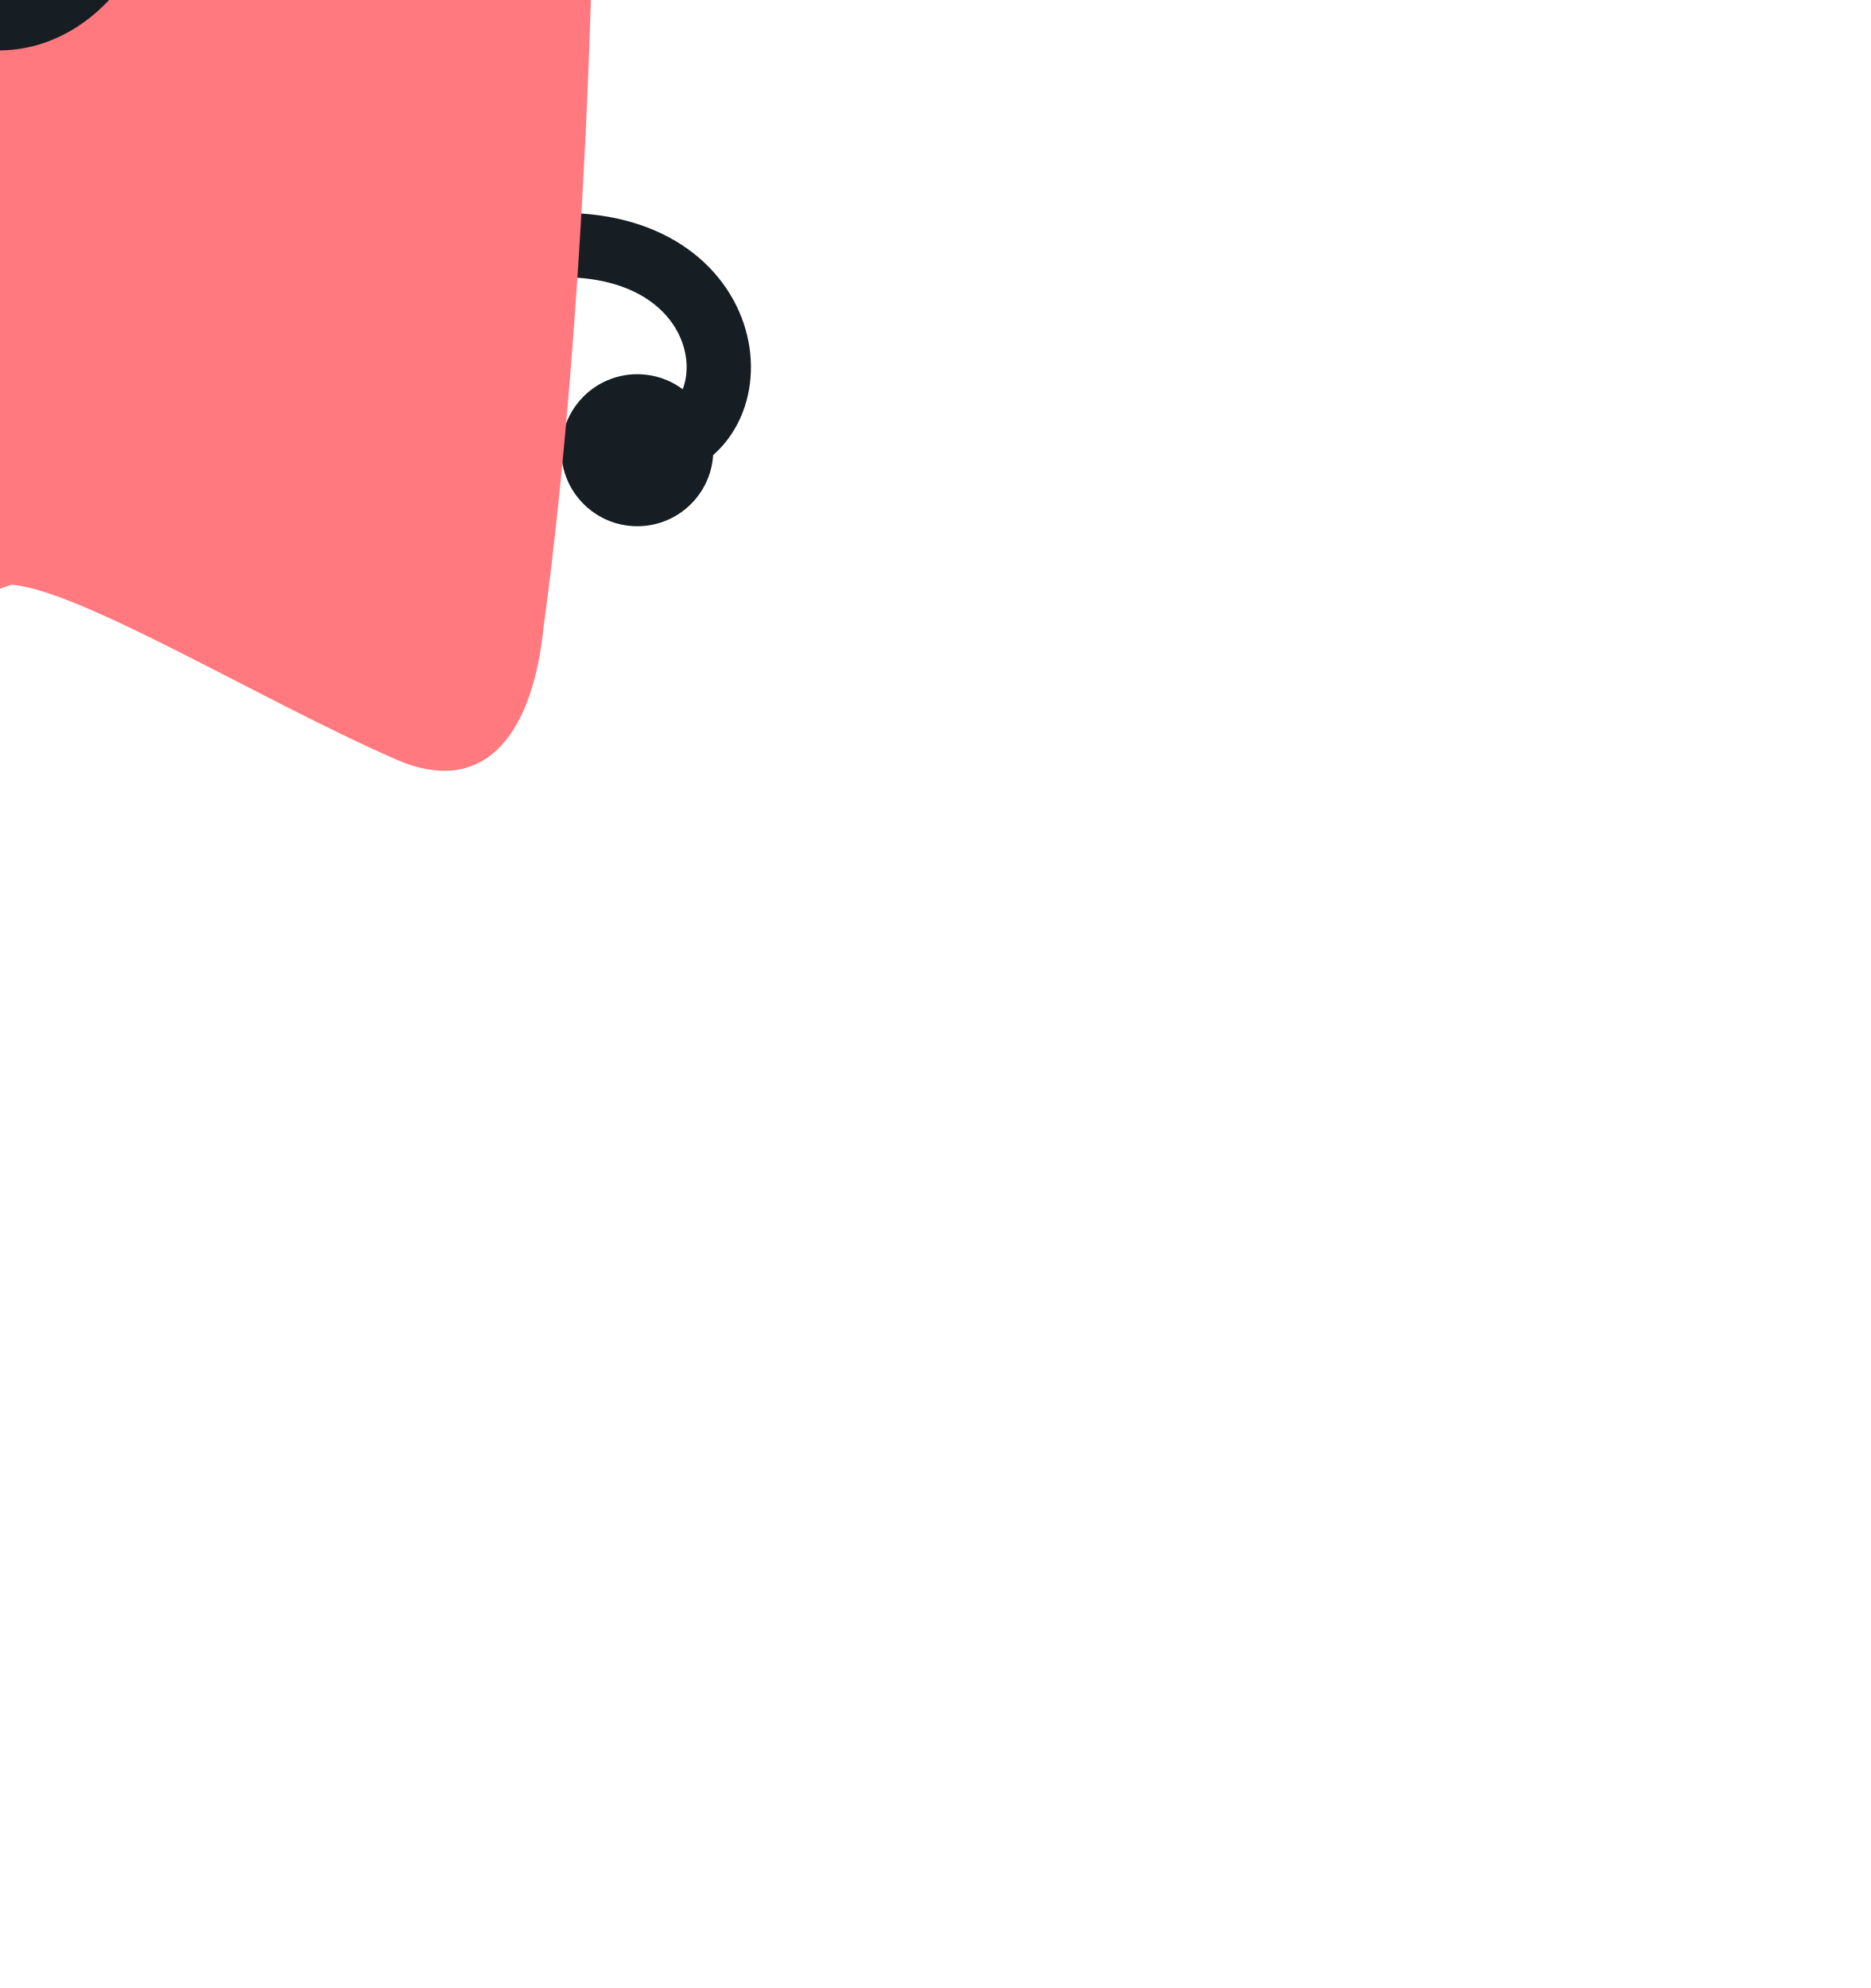
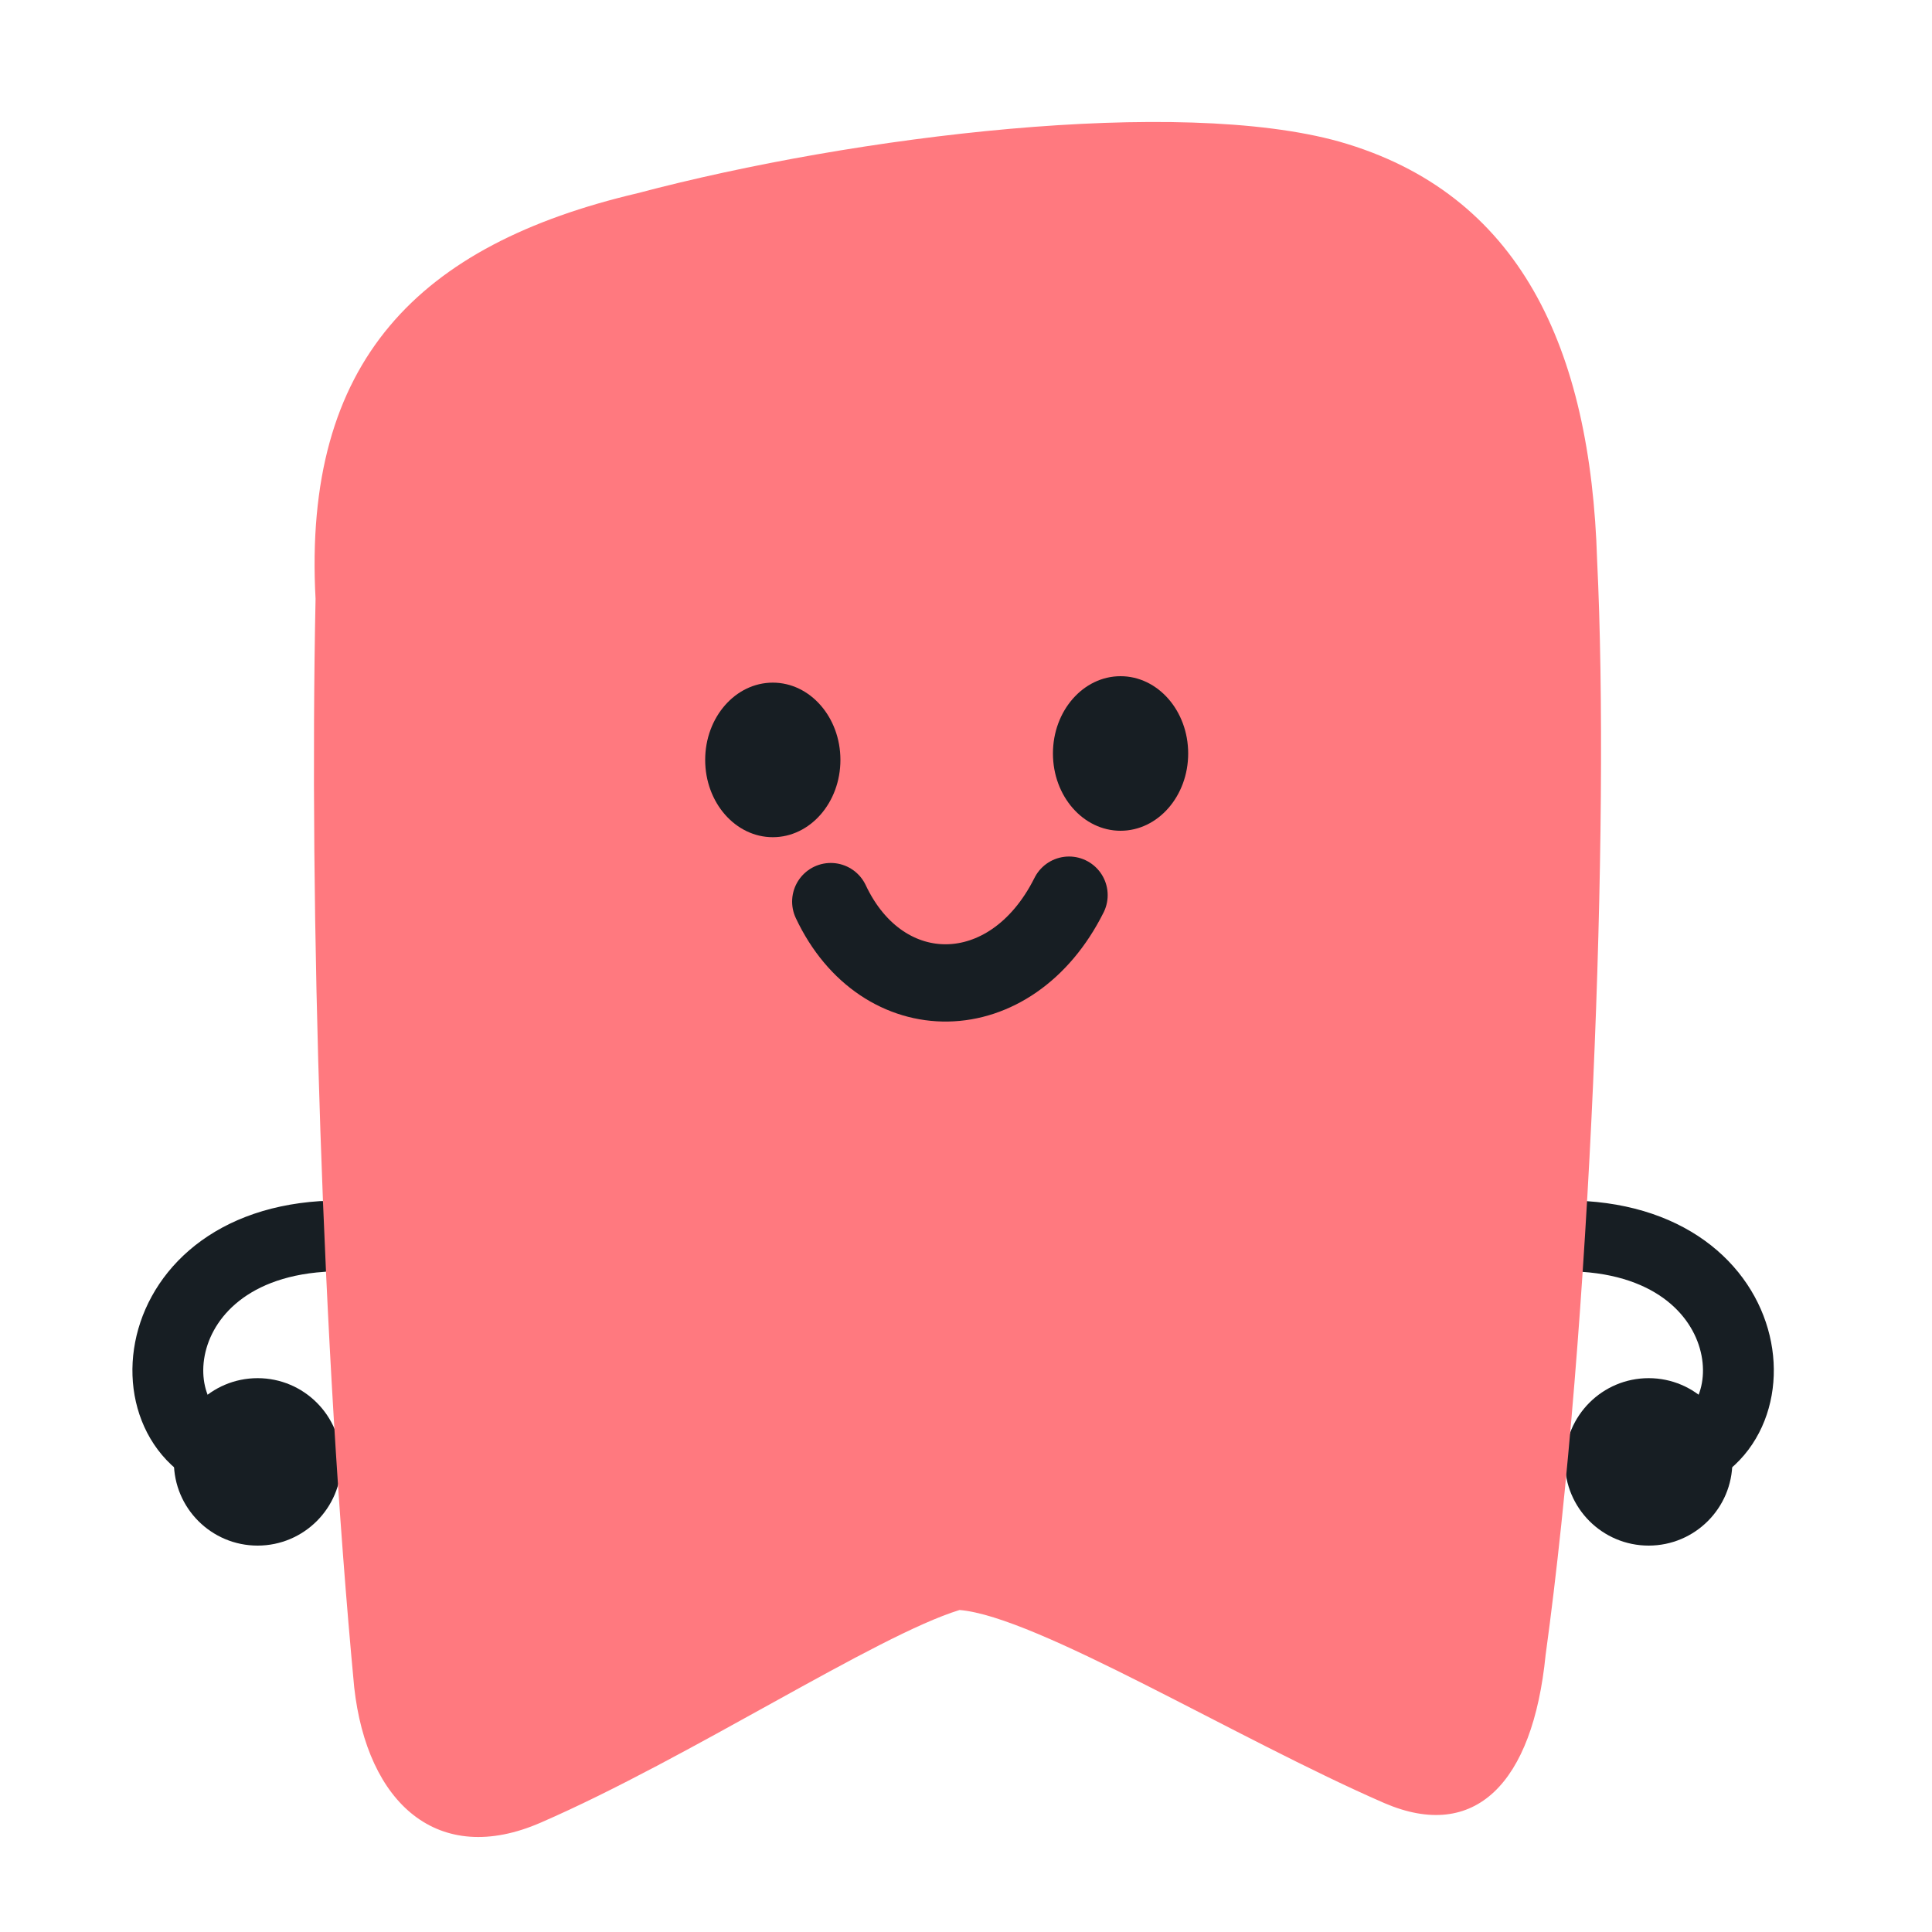
- <svg xmlns="http://www.w3.org/2000/svg" viewBox="0 0 320 340" fill="none">
-   <g transform="translate(-237 -240) rotate(0.0)" opacity="1">
+ <svg xmlns="http://www.w3.org/2000/svg" viewBox="90 90 300 300" fill="none" preserveAspectRatio="xMidYMid meet">
+   <g transform="translate(0 0) rotate(0.0)" opacity="1">
    <g transform="translate(336 282) rotate(0.0)" opacity="1">
      <g transform="translate(0 0) rotate(0.0)" opacity="1">
        <path stroke="#171E23" stroke-width="11" stroke-linecap="round" stroke-linejoin="round" d="M 0 0 C 30.0 2.0 30.0 35.0 10.0 35.0" />
      </g>
    </g>
    <g transform="translate(140 282) rotate(0.0)" opacity="1">
      <g transform="translate(0 0) rotate(0.0)" opacity="1">
        <path stroke="#171E23" stroke-width="11" stroke-linecap="round" stroke-linejoin="round" d="M 0 0 C -30.0 2 -30.0 35.0 -10.0 35.0" />
      </g>
    </g>
    <g transform="translate(346 317) rotate(0.0)" opacity="1">
      <g transform="translate(0 0) rotate(0.0)" opacity="1">
        <ellipse fill="#171E23" rx="13.0" ry="13.0" />
      </g>
    </g>
    <g transform="translate(130 317) rotate(0.0)" opacity="1">
      <g transform="translate(0 0) rotate(0.0)" opacity="1">
        <ellipse fill="#171E23" rx="13.0" ry="13.0" />
      </g>
    </g>
    <g transform="translate(0 0) rotate(0.0)" opacity="1">
      <path fill="#FF797F" d="M 139 183 C 137.0 146.0 155.0 128.0 189.0 120.0 C 223.0 111.0 273.0 105.0 298.0 112.0 C 326.0 120.0 337.0 144.0 338.0 177.0 C 340.0 218.0 337.0 296.0 330.0 347.0 C 328.0 367.0 319.0 376.0 305.0 370.0 C 282.0 360.0 251.0 341.0 239.0 340.0 C 226.0 344.0 197.0 363.0 174.0 373.0 C 158.0 380.0 147.0 370.0 145.0 352.0 C 140.0 299.0 138.0 231.0 139.0 183.0 Z" />
    </g>
    <g transform="translate(0 0) rotate(0.0)" opacity="1">
      <g transform="translate(0 0) rotate(0.0)" opacity="0">
        <g transform="translate(0 0) rotate(0.0)" opacity="1">
          <path fill="#171E23" d="M 218 227 C 229.0 227.0 249.0 227.0 258.0 225.0 C 260.0 259.0 218.0 261.0 218.0 227.0 Z" />
        </g>
      </g>
      <g transform="translate(0 0) rotate(0.0)" opacity="1">
        <g transform="translate(0 0) rotate(0.0)" opacity="1">
          <path stroke="#171E23" stroke-width="12" stroke-linecap="round" stroke-linejoin="round" d="M 219 230 C 227.0 247.0 247.0 247.0 256.0 229.0" />
        </g>
      </g>
      <g transform="translate(0 0) rotate(0.0)" opacity="0">
        <g transform="translate(0 0) rotate(0.0)" opacity="1">
          <path stroke="#171E23" stroke-width="11" stroke-linecap="round" stroke-linejoin="round" d="M 253 208 C 257.0 194.0 271.0 194.0 276.0 207.0" />
        </g>
        <g transform="translate(0 0) rotate(0.0)" opacity="1">
          <path stroke="#171E23" stroke-width="11" stroke-linecap="round" stroke-linejoin="round" d="M 199 208 C 203.0 194.0 217.0 194.0 222.0 207.0" />
        </g>
      </g>
      <g transform="translate(0 0) rotate(0.0)" opacity="1">
        <g transform="translate(264 207) rotate(0.0)" opacity="1">
          <ellipse fill="#171E23" rx="10.5" ry="12.0" />
        </g>
        <g transform="translate(210 208) rotate(0.0)" opacity="1">
          <ellipse fill="#171E23" rx="10.5" ry="12.0" />
        </g>
      </g>
    </g>
  </g>
</svg>
